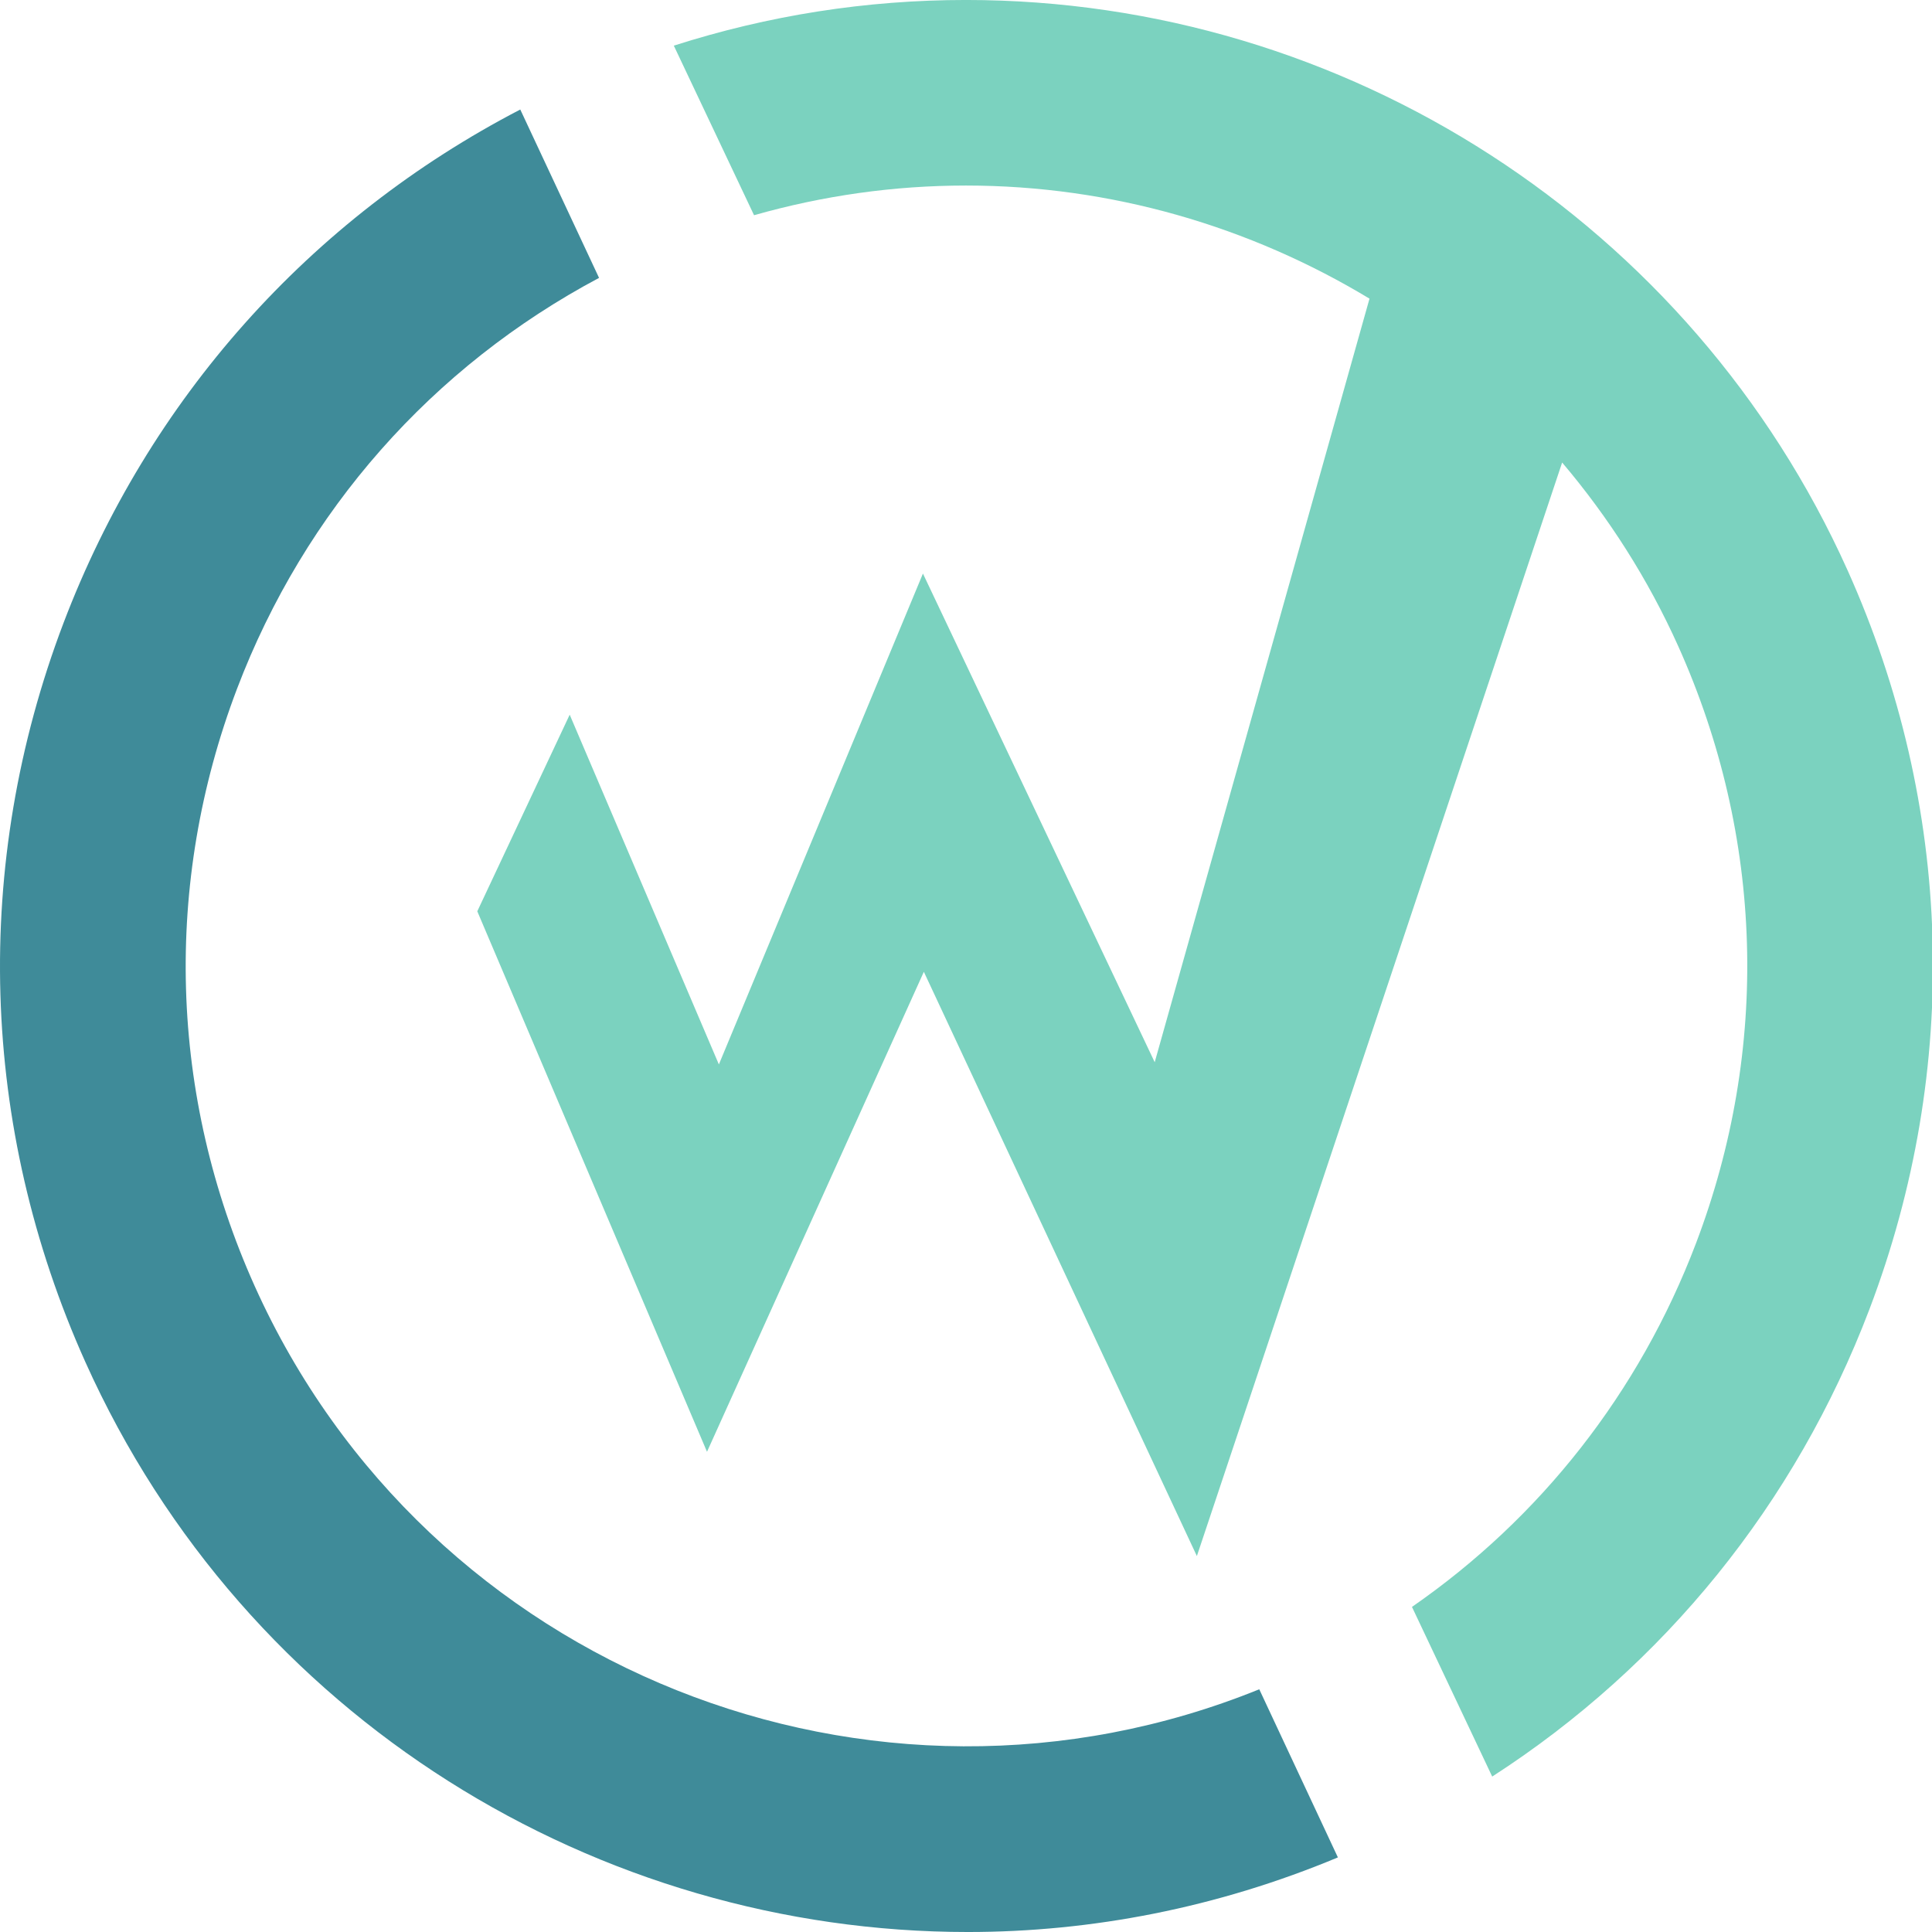
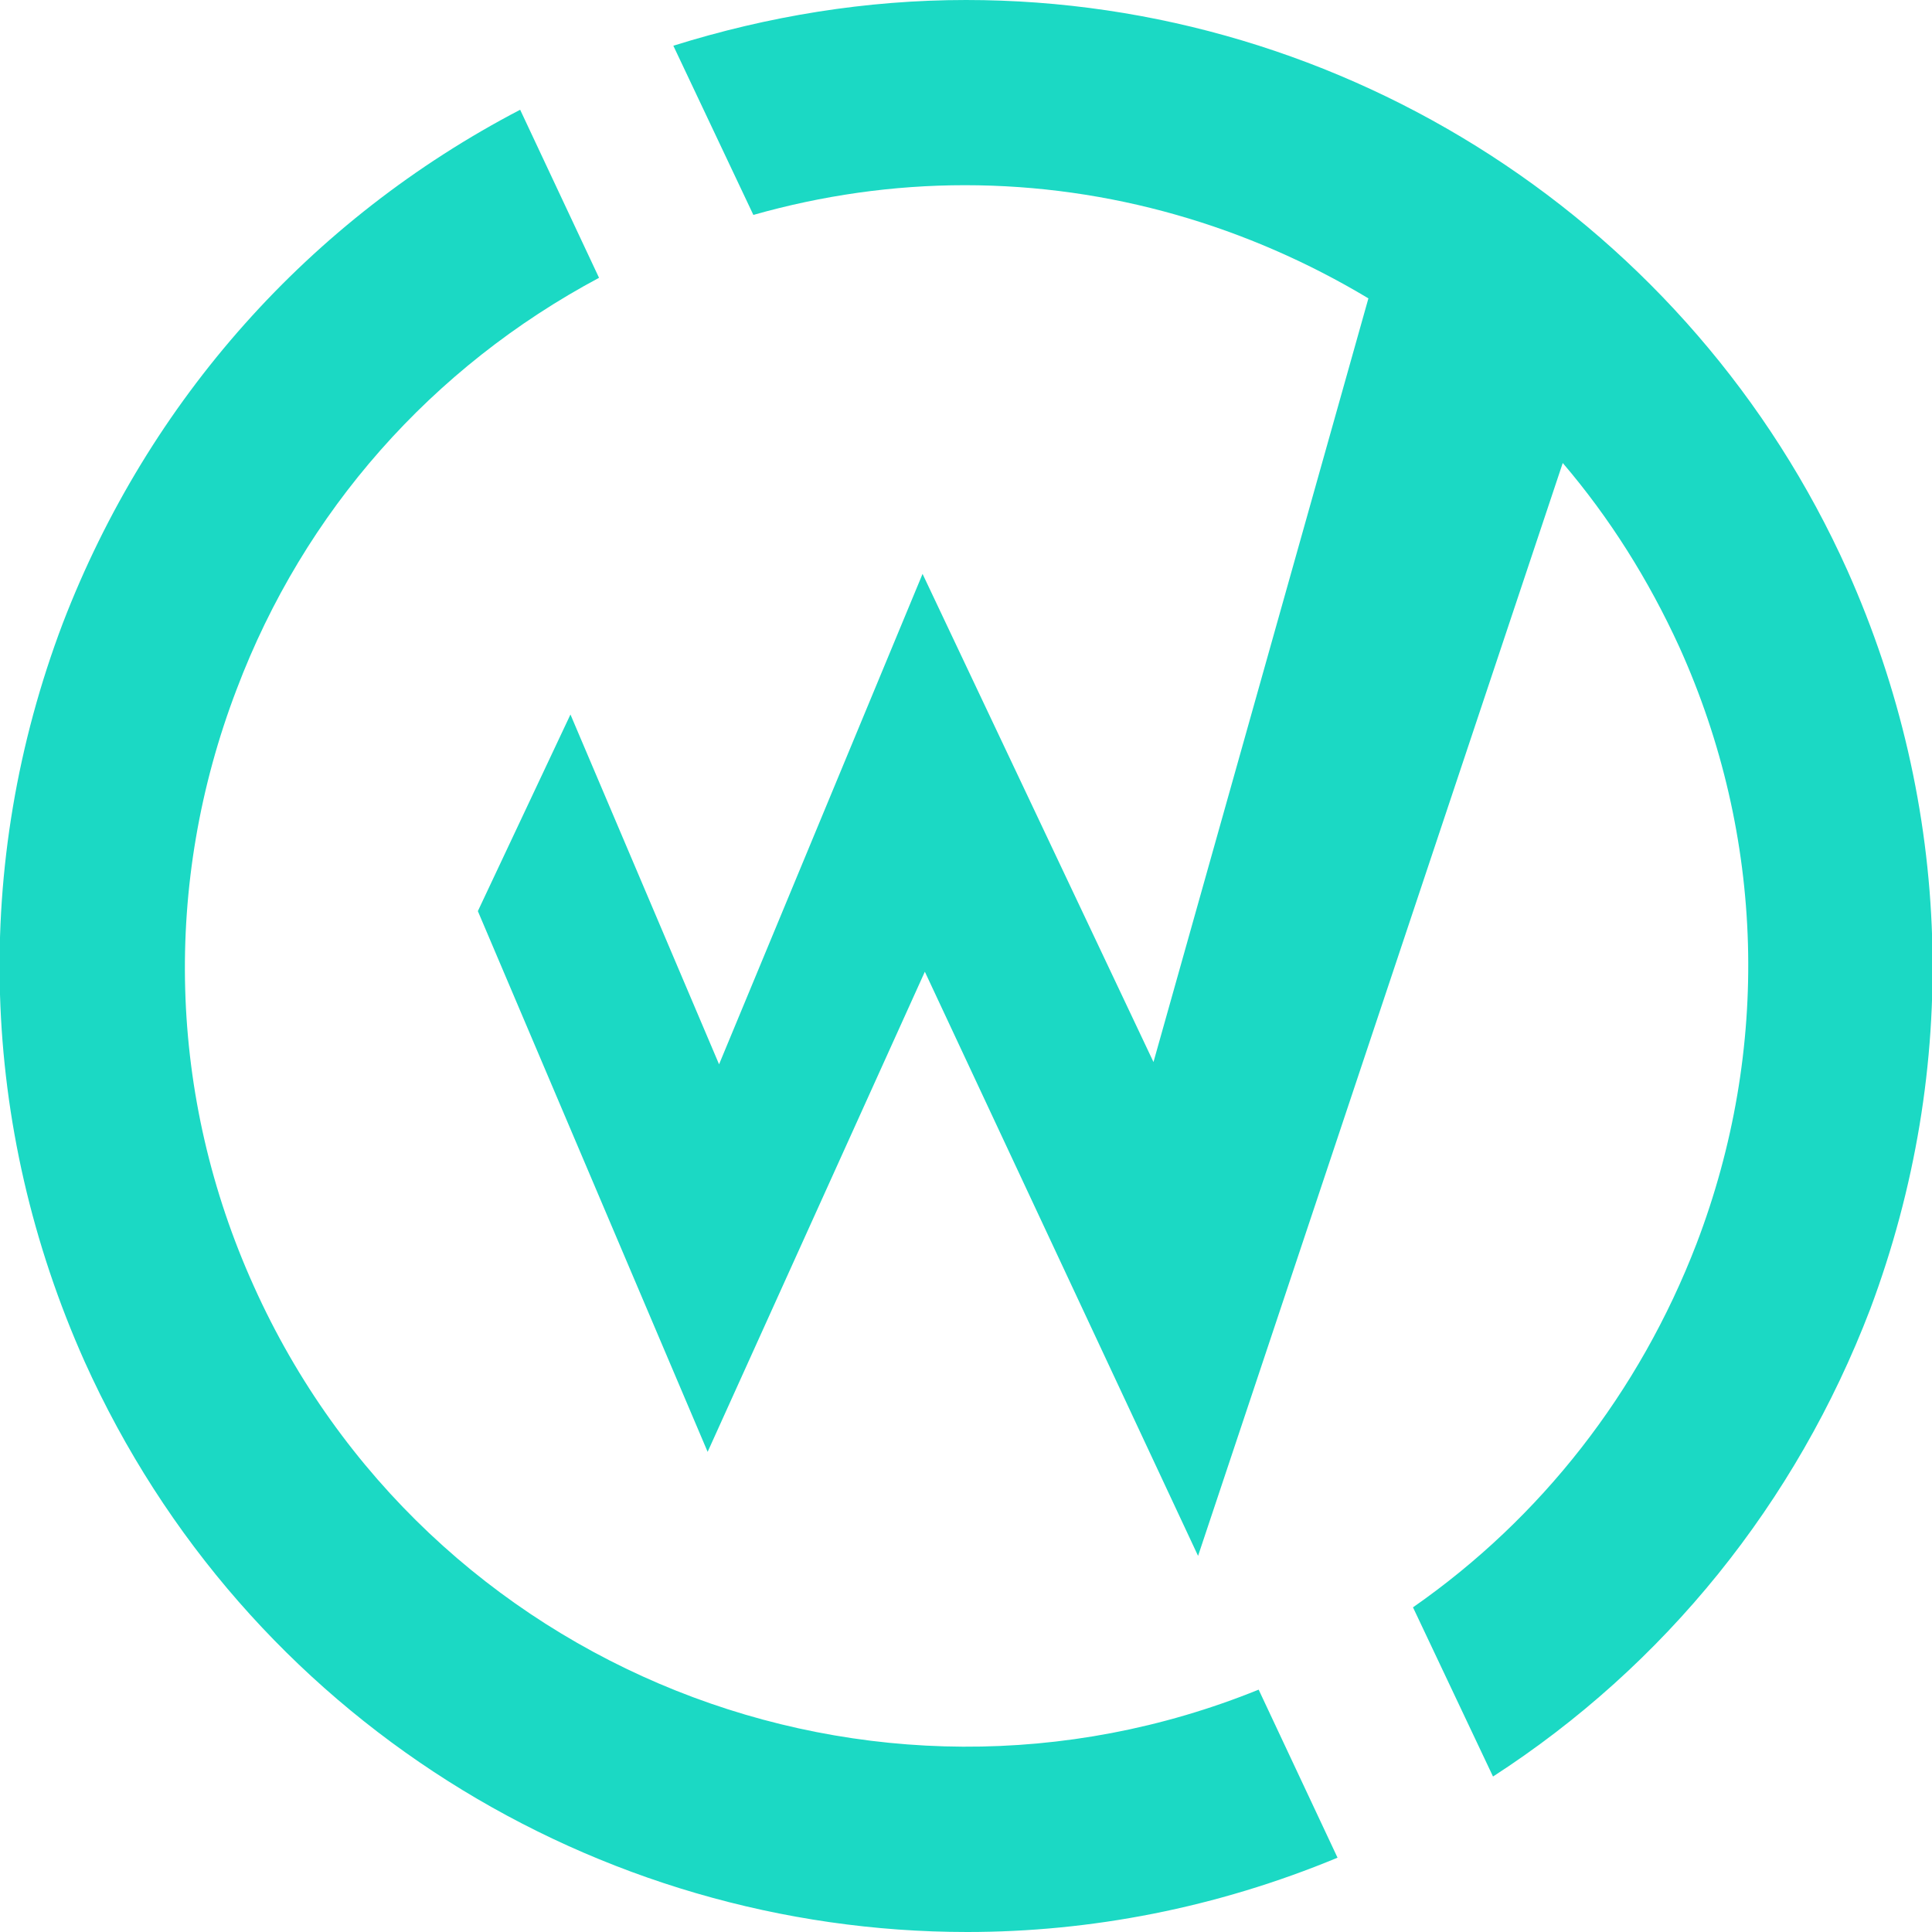
- <svg xmlns="http://www.w3.org/2000/svg" viewBox="0 0 118.453 118.453" height="118.453" width="118.453" xml:space="preserve" id="wt-logo-full-color" version="1.1">
-   <defs id="defs6" />
-   <g transform="matrix(1.333333,0,0,-1.333333,0,118.4533)" id="g10">
-     <g transform="scale(0.1)" id="g12">
-       <path id="path14" style="fill:#7bd2bf;fill-opacity:1;fill-rule:nonzero;stroke:none" d="M 849.578,626.156 C 778.004,785.477 618.895,888.41 444.172,888.41 c -45.918,0 -90.895,-7.101 -134.328,-21 l 36.89,-77.976 c 31.637,8.992 64.258,13.648 97.438,13.648 66.746,0 130.586,-18.797 185.57,-52.012 L 530.973,399.953 424.398,624.652 330.563,398.938 261.965,559.762 219.473,469.355 325.102,220.82 424.816,441.531 550.363,172.871 718.328,675.719 c 21.352,-25.203 39.481,-53.516 53.41,-84.528 39.27,-87.429 42.176,-184.937 8.121,-274.539 -26.078,-68.601 -71.507,-126.246 -130.586,-167.16 l 36.891,-78.015 c 78.957,50.961 139.438,125.406 173.457,214.867 42.141,110.914 38.57,231.594 -10.043,339.812" />
-       <path id="path16" style="fill:#3f8b99;fill-opacity:1;fill-rule:nonzero;stroke:none" d="M 579.051,111.613 C 401.285,39.551 196.328,120.715 117.086,297.078 77.816,384.547 74.945,482.02 108.969,571.621 c 31.148,81.934 89.844,148.223 166.492,189 l -36.223,77.418 C 142.391,787.746 68.297,704.762 29.203,601.93 -12.938,491.016 -9.367,370.371 39.246,262.113 113.133,97.613 275.426,-0.035 445.07,0 501.98,0 559.695,11.129 615.207,34.301 l -36.156,77.312" />
-     </g>
-   </g>
+ <svg xmlns="http://www.w3.org/2000/svg" version="1.1" id="wt-logo" x="0px" y="0px" viewBox="0 0 169 169" style="enable-background:new 0 0 169 169;" xml:space="preserve">
+   <style type="text/css">
+ 	.st0{fill:#1BD9C4;}
+ </style>
+   <path class="st0" d="M161.6,49.9C148,19.6,117.7,0,84.5,0c-8.7,0-17.3,1.4-25.6,4l7,14.8c6-1.7,12.2-2.6,18.5-2.6  c12.7,0,24.8,3.6,35.3,9.9l-18.8,66.8L80.7,50.2L62.9,93.1l-13-30.6l-8.1,17.2L61.9,127l19-42l23.9,51.1l31.9-95.6  c4.1,4.8,7.5,10.2,10.2,16.1c7.5,16.6,8,35.2,1.5,52.2c-5,13-13.6,24-24.8,31.8l7,14.8c15-9.7,26.5-23.9,33-40.9  C171.5,93.4,170.8,70.5,161.6,49.9" />
+   <path class="st0" d="M110.1,147.8c-33.8,13.7-72.8-1.7-87.9-35.3c-7.5-16.6-8-35.2-1.5-52.2c5.9-15.6,17.1-28.2,31.7-36L45.5,9.6  C27.1,19.2,13,35,5.5,54.5c-8,21.1-7.3,44,1.9,64.6C21.5,150.4,52.3,169,84.6,169c10.8,0,21.8-2.1,32.4-6.5L110.1,147.8z" />
</svg>
